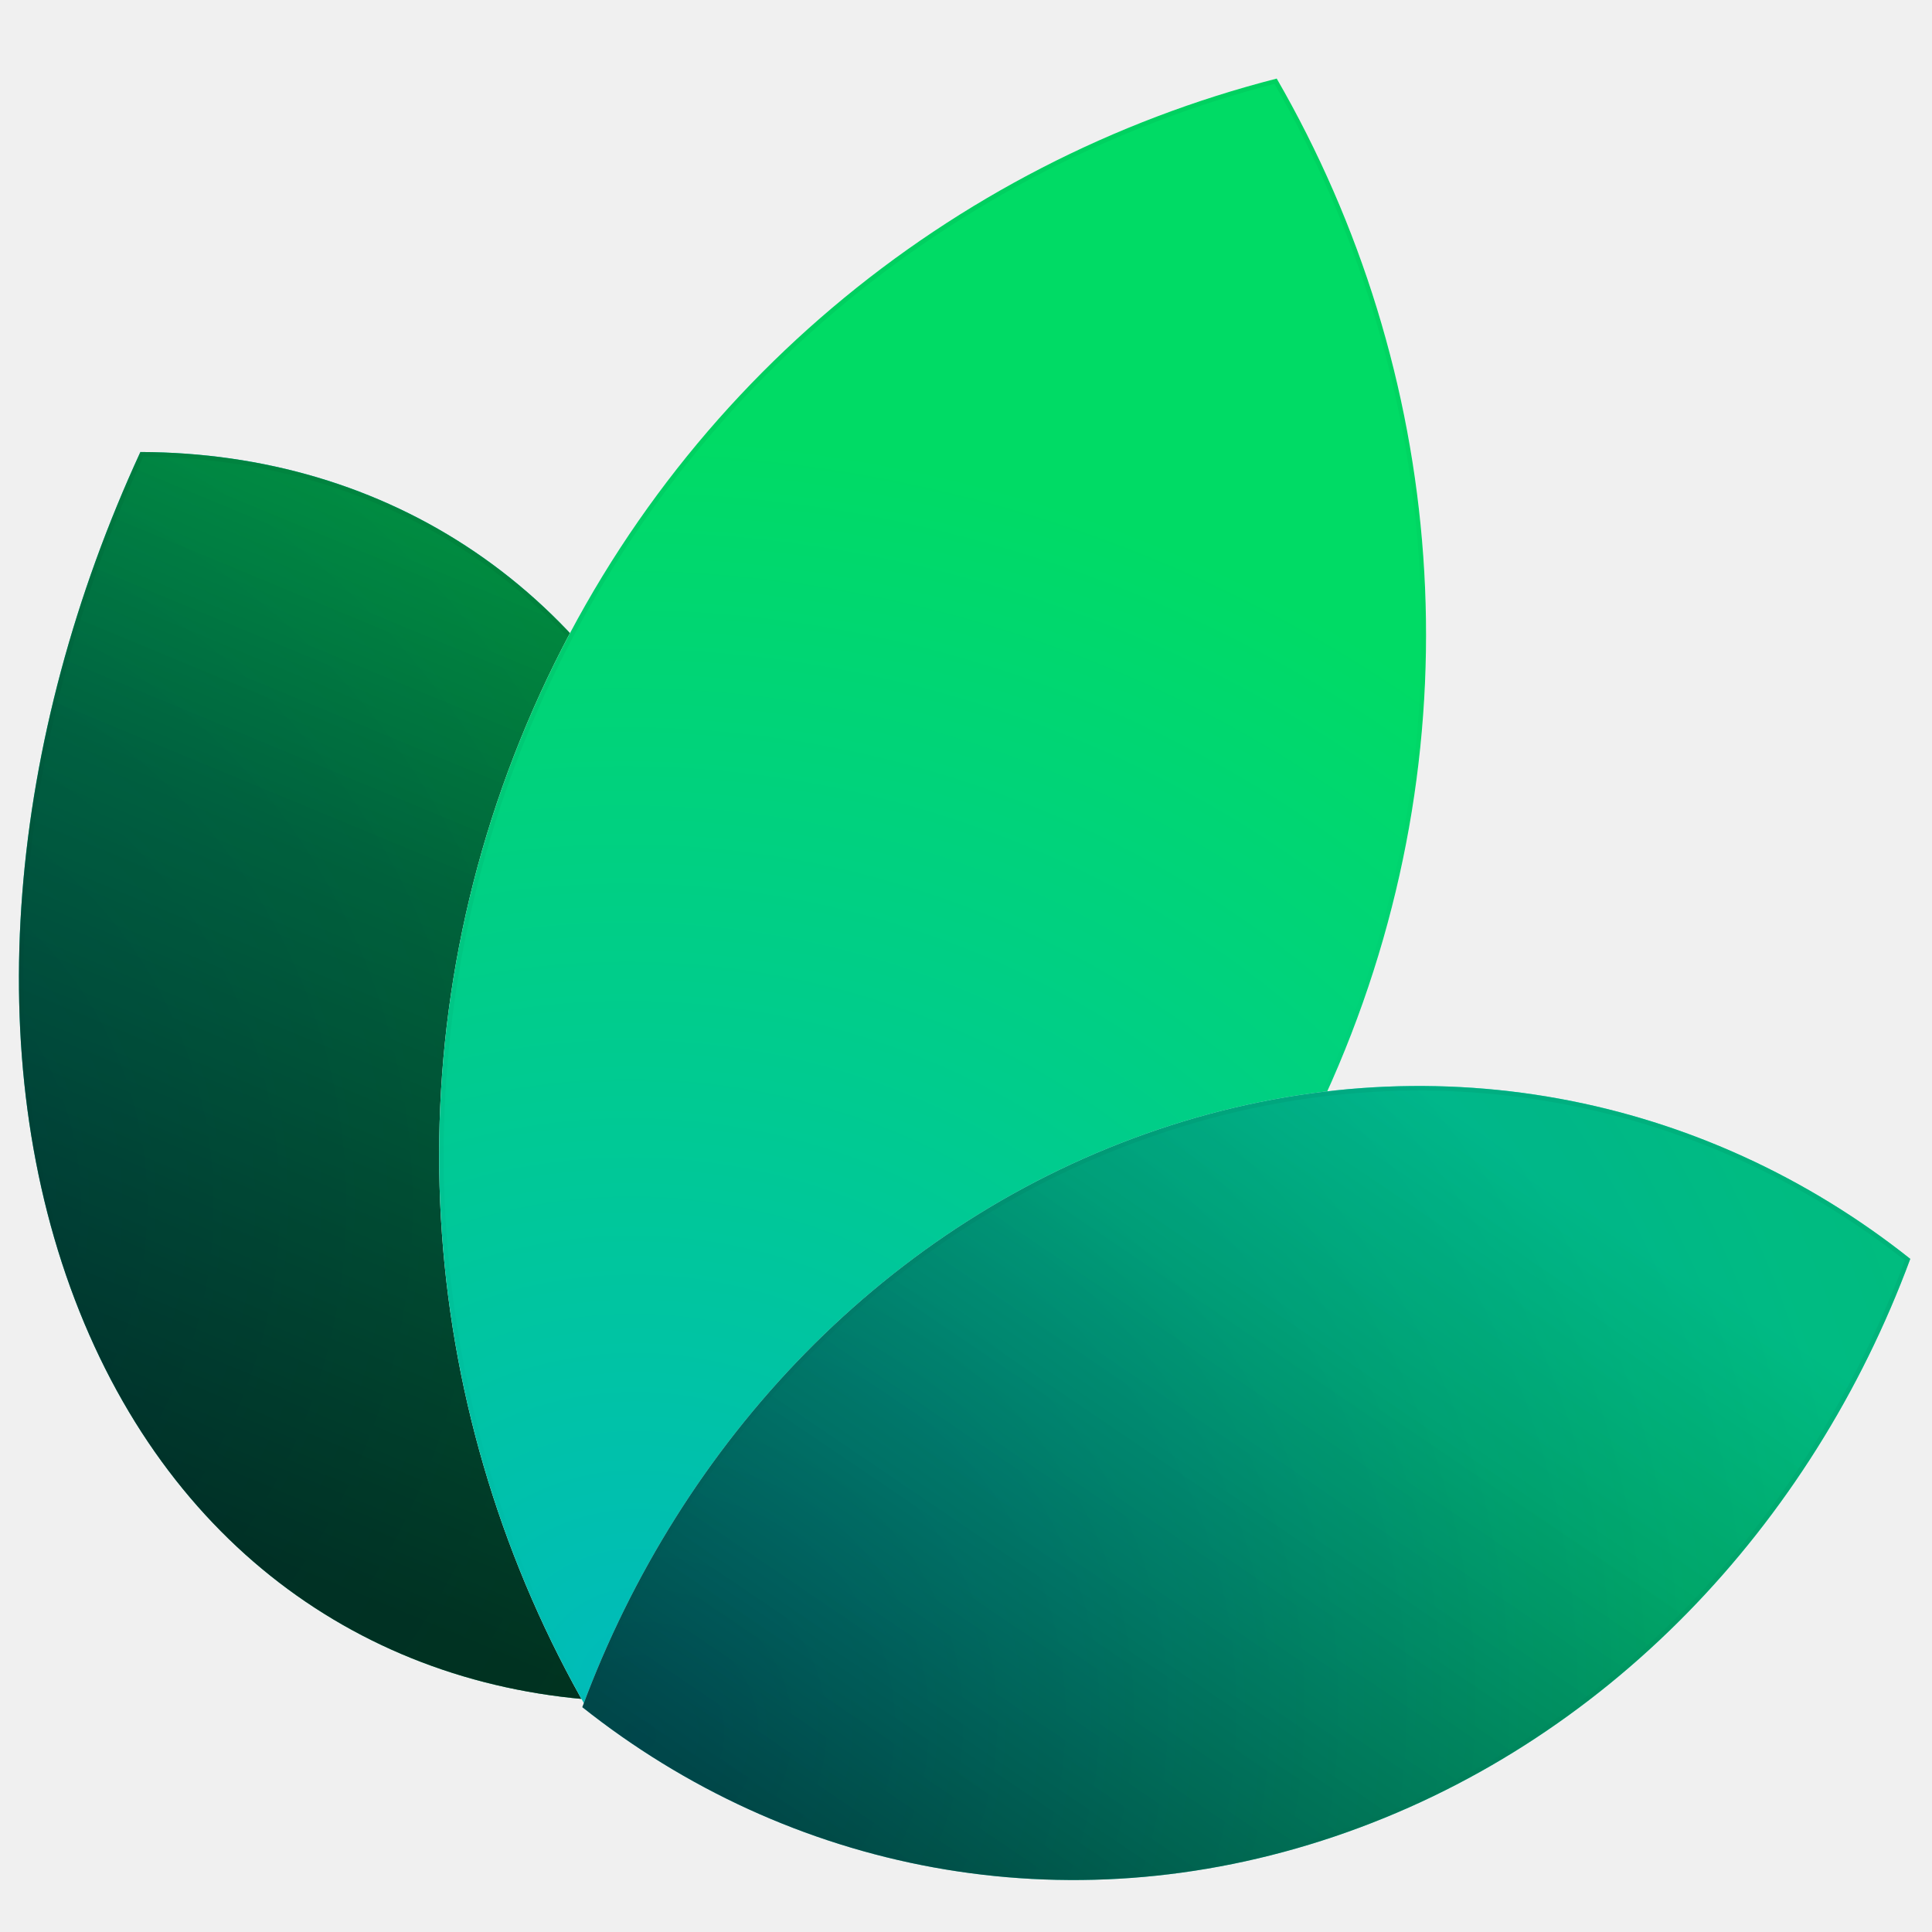
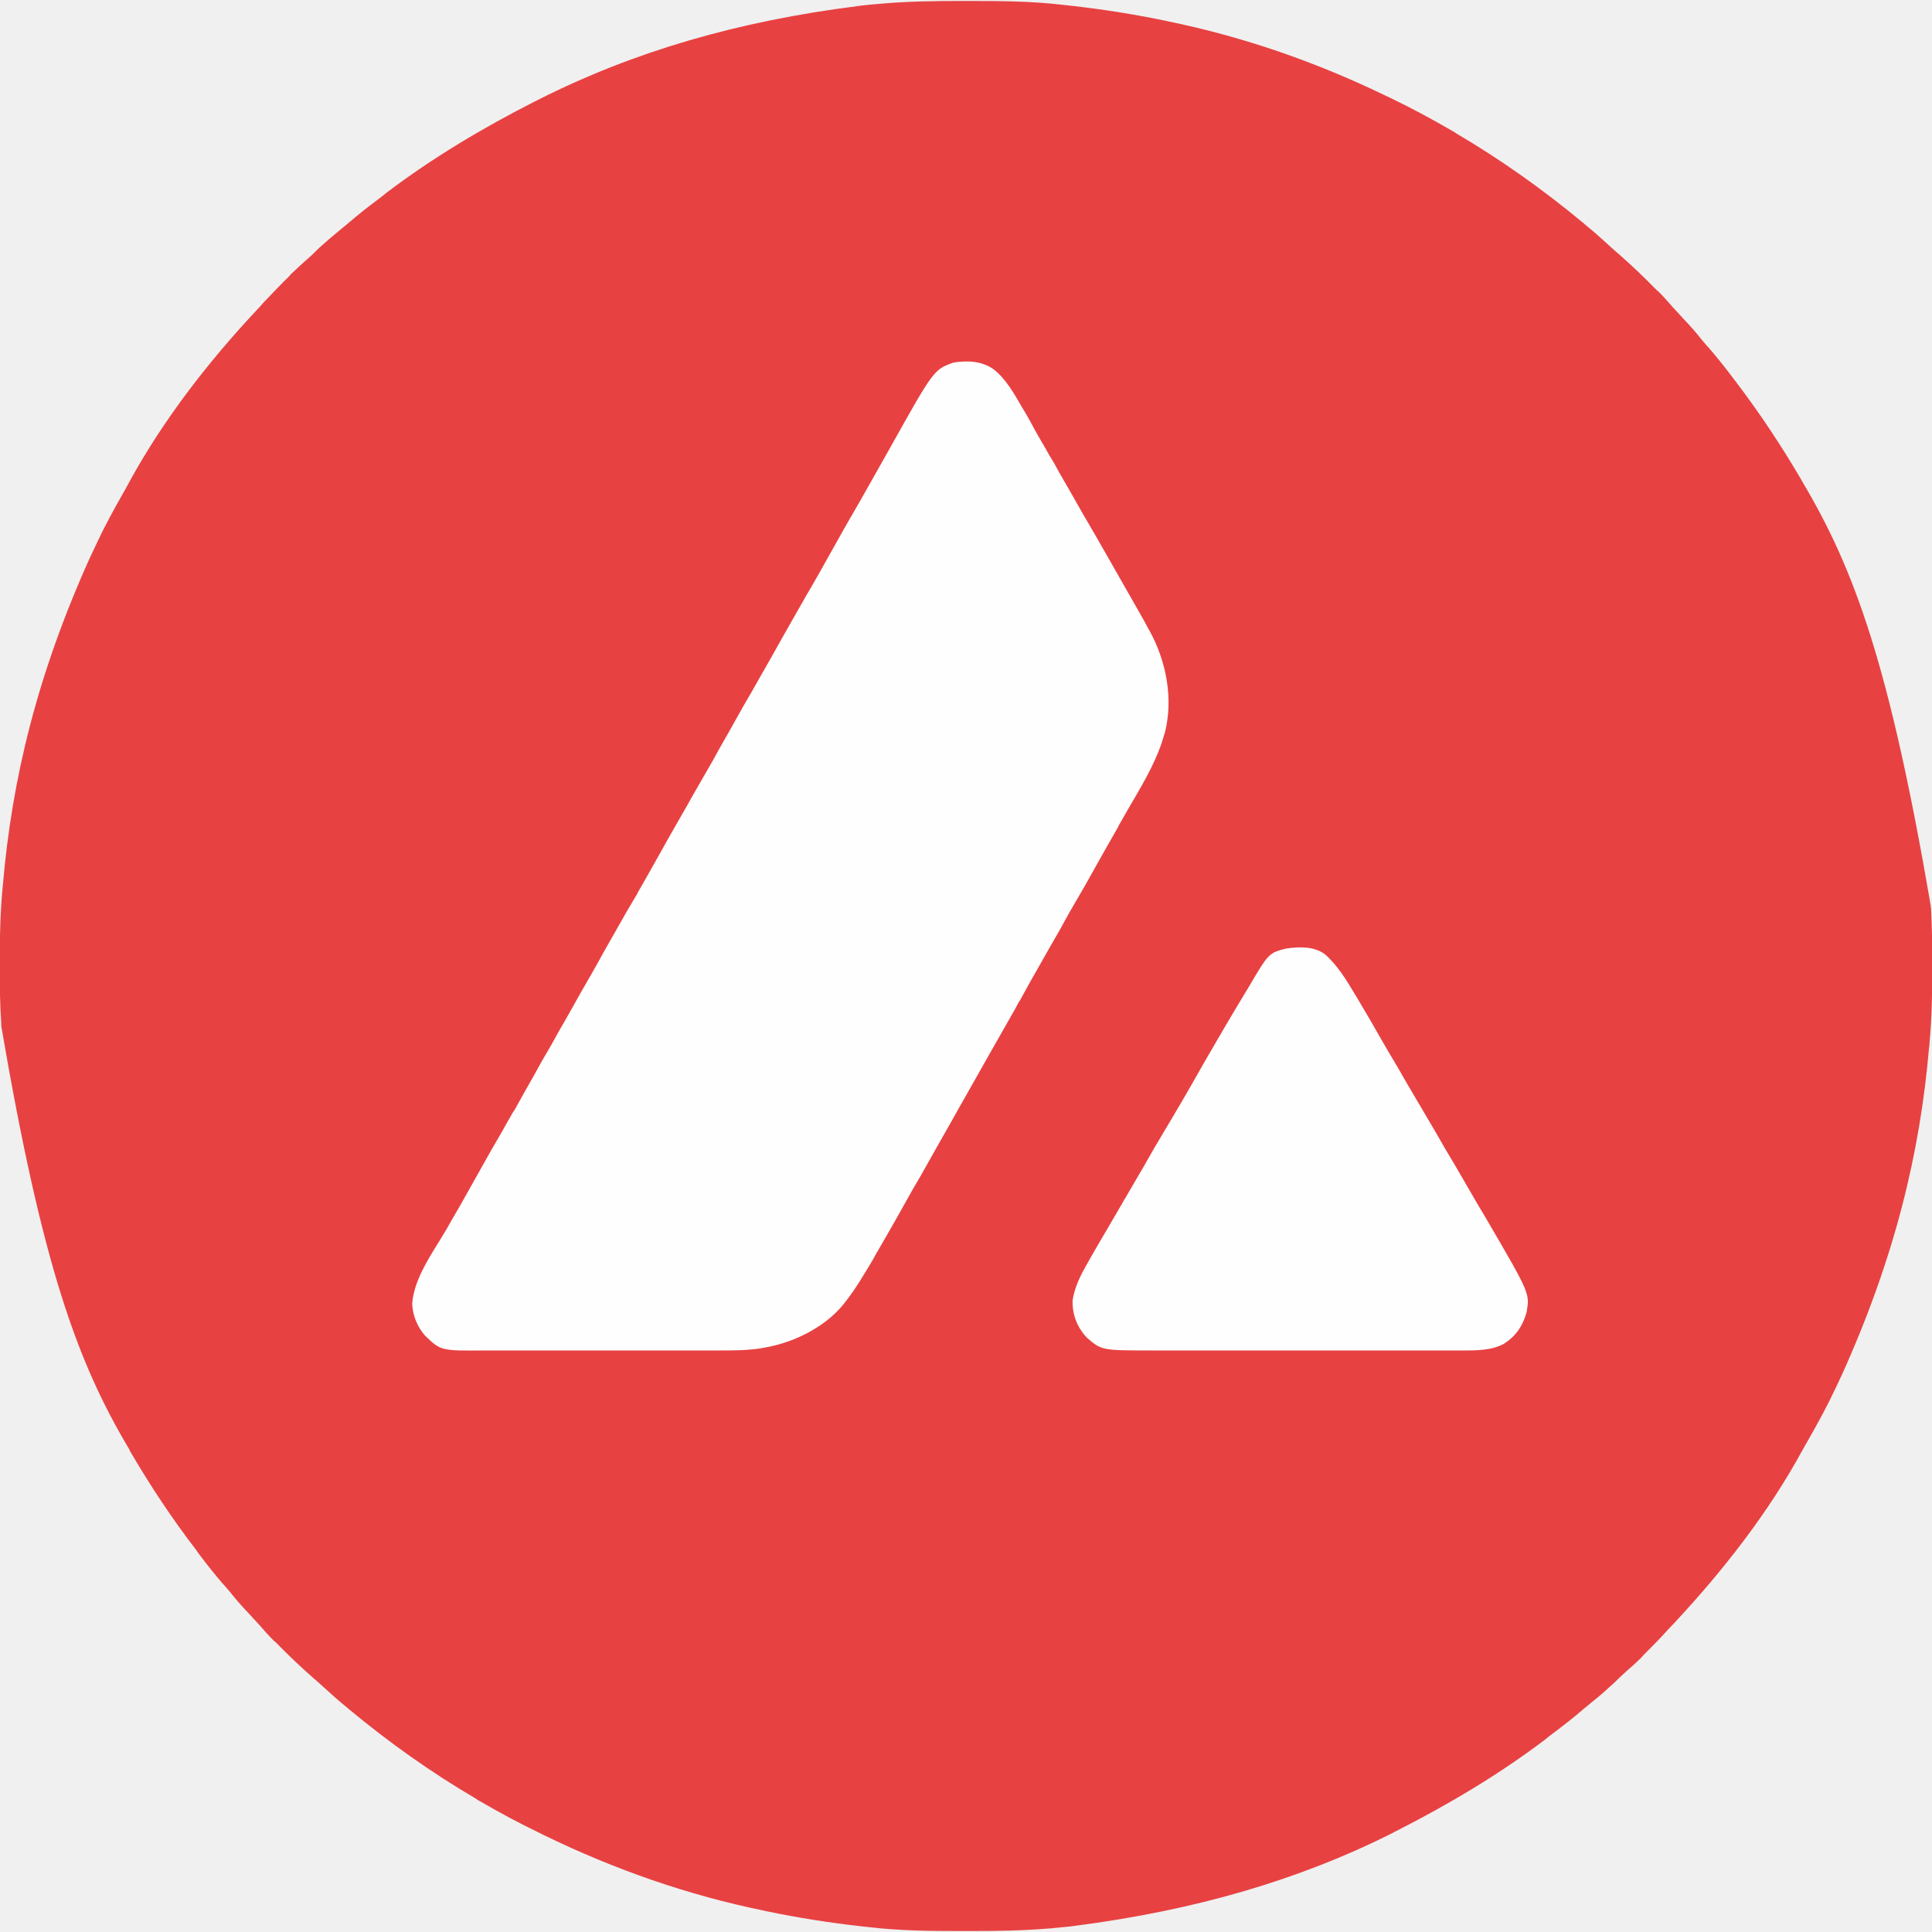
- <svg xmlns="http://www.w3.org/2000/svg" width="24" height="24" viewBox="0 0 24 24" fill="none">
-   <path d="M7.953 21.139C4.896 21.13 2.255 19.458 0.987 16.29C-0.28 13.121 0.109 9.163 1.744 5.615C4.801 5.624 7.442 7.296 8.71 10.465C9.977 13.633 9.588 17.591 7.953 21.139Z" fill="white" />
-   <path d="M7.953 21.139C4.896 21.13 2.255 19.458 0.987 16.29C-0.28 13.121 0.109 9.163 1.744 5.615C4.801 5.624 7.442 7.296 8.71 10.465C9.977 13.633 9.588 17.591 7.953 21.139Z" fill="url(#paint0_radial_101_2703)" />
-   <path d="M7.953 21.139C4.896 21.13 2.255 19.458 0.987 16.29C-0.28 13.121 0.109 9.163 1.744 5.615C4.801 5.624 7.442 7.296 8.71 10.465C9.977 13.633 9.588 17.591 7.953 21.139Z" fill="black" fill-opacity="0.5" style="mix-blend-mode:hard-light" />
-   <path d="M7.953 21.139C4.896 21.13 2.255 19.458 0.987 16.29C-0.28 13.121 0.109 9.163 1.744 5.615C4.801 5.624 7.442 7.296 8.71 10.465C9.977 13.633 9.588 17.591 7.953 21.139Z" fill="url(#paint1_linear_101_2703)" fill-opacity="0.5" style="mix-blend-mode:hard-light" />
-   <path d="M8.684 10.476C9.945 13.63 9.561 17.572 7.935 21.111C4.897 21.096 2.274 19.431 1.013 16.279C-0.248 13.124 0.136 9.182 1.762 5.643C4.8 5.659 7.423 7.324 8.684 10.476Z" stroke="url(#paint2_linear_101_2703)" stroke-opacity="0.05" stroke-width="0.056" />
-   <path d="M7.31 21.257C11.354 20.221 14.884 17.375 16.628 13.236C18.373 9.097 17.945 4.587 15.86 0.976C11.816 2.012 8.287 4.858 6.542 8.998C4.797 13.137 5.225 17.646 7.31 21.257Z" fill="white" />
-   <path d="M7.31 21.257C11.354 20.221 14.884 17.375 16.628 13.236C18.373 9.097 17.945 4.587 15.86 0.976C11.816 2.012 8.287 4.858 6.542 8.998C4.797 13.137 5.225 17.646 7.31 21.257Z" fill="url(#paint3_radial_101_2703)" />
-   <path d="M16.603 13.225C14.864 17.349 11.351 20.187 7.324 21.225C5.253 17.624 4.829 13.132 6.568 9.009C8.306 4.885 11.819 2.047 15.846 1.009C17.918 4.61 18.341 9.101 16.603 13.225Z" stroke="url(#paint4_linear_101_2703)" stroke-opacity="0.05" stroke-width="0.056" />
-   <path d="M7.234 21.207C9.789 23.237 13.21 23.951 16.577 22.814C19.944 21.677 22.506 18.945 23.73 15.638C21.175 13.608 17.754 12.894 14.387 14.031C11.02 15.168 8.458 17.901 7.234 21.207Z" fill="white" />
-   <path d="M7.234 21.207C9.789 23.237 13.21 23.951 16.577 22.814C19.944 21.677 22.506 18.945 23.73 15.638C21.175 13.608 17.754 12.894 14.387 14.031C11.02 15.168 8.458 17.901 7.234 21.207Z" fill="url(#paint5_radial_101_2703)" />
-   <path d="M7.234 21.207C9.789 23.237 13.21 23.951 16.577 22.814C19.944 21.677 22.506 18.945 23.73 15.638C21.175 13.608 17.754 12.894 14.387 14.031C11.02 15.168 8.458 17.901 7.234 21.207Z" fill="black" fill-opacity="0.2" style="mix-blend-mode:hard-light" />
-   <path d="M7.234 21.207C9.789 23.237 13.21 23.951 16.577 22.814C19.944 21.677 22.506 18.945 23.73 15.638C21.175 13.608 17.754 12.894 14.387 14.031C11.02 15.168 8.458 17.901 7.234 21.207Z" fill="url(#paint6_linear_101_2703)" fill-opacity="0.5" style="mix-blend-mode:hard-light" />
-   <path d="M16.568 22.787C13.218 23.918 9.814 23.212 7.267 21.198C8.492 17.907 11.044 15.189 14.396 14.058C17.747 12.927 21.15 13.633 23.697 15.648C22.472 18.938 19.92 21.656 16.568 22.787Z" stroke="url(#paint7_linear_101_2703)" stroke-opacity="0.05" stroke-width="0.056" />
+ <svg xmlns="http://www.w3.org/2000/svg" width="6" height="6" viewBox="0 0 6 6" fill="none">
+   <g clip-path="url(#clip0_24_206)">
+     <path d="M2.987 0.003C2.998 0.003 3.008 0.003 3.018 0.003C3.113 0.003 3.207 0.004 3.301 0.015C3.31 0.016 3.319 0.017 3.328 0.018C3.425 0.029 3.521 0.044 3.617 0.064C3.62 0.064 3.623 0.065 3.626 0.066C3.862 0.114 4.091 0.194 4.307 0.299C4.312 0.301 4.317 0.304 4.322 0.306C4.386 0.337 4.449 0.371 4.511 0.407C4.515 0.409 4.518 0.411 4.522 0.414C4.66 0.495 4.791 0.588 4.914 0.69C4.918 0.693 4.918 0.693 4.921 0.696C4.948 0.718 4.974 0.741 4.999 0.764C5.008 0.772 5.016 0.78 5.025 0.787C5.066 0.823 5.106 0.861 5.144 0.9C5.147 0.902 5.149 0.905 5.152 0.907C5.167 0.922 5.181 0.938 5.195 0.954C5.206 0.966 5.217 0.978 5.229 0.991C5.248 1.011 5.267 1.032 5.284 1.054C5.293 1.065 5.302 1.075 5.311 1.085C5.334 1.112 5.355 1.138 5.376 1.166C5.381 1.173 5.387 1.18 5.392 1.187C5.465 1.283 5.532 1.384 5.593 1.488C5.596 1.493 5.596 1.493 5.598 1.497C5.759 1.768 5.868 2.065 5.996 2.812C5.996 2.817 5.996 2.817 5.997 2.821C6 2.88 6.001 2.938 6.001 2.996C6.001 3.001 6.001 3.006 6.001 3.01C6.001 3.088 5.999 3.166 5.992 3.243C5.992 3.246 5.992 3.249 5.991 3.252C5.963 3.579 5.885 3.905 5.719 4.272C5.713 4.285 5.707 4.297 5.701 4.31C5.676 4.364 5.648 4.415 5.619 4.466C5.612 4.478 5.605 4.491 5.598 4.503C5.492 4.698 5.351 4.878 5.2 5.04C5.193 5.047 5.187 5.054 5.18 5.061C5.156 5.088 5.13 5.114 5.104 5.14C5.102 5.143 5.099 5.145 5.097 5.148C5.082 5.163 5.066 5.177 5.05 5.191C5.037 5.203 5.024 5.215 5.011 5.228C4.989 5.248 4.968 5.267 4.945 5.285C4.935 5.293 4.926 5.301 4.916 5.309C4.886 5.335 4.855 5.359 4.823 5.383C4.815 5.389 4.807 5.395 4.799 5.402C4.655 5.511 4.5 5.603 4.339 5.685C4.335 5.687 4.33 5.689 4.326 5.692C4.031 5.84 3.709 5.933 3.337 5.981C3.332 5.982 3.327 5.982 3.322 5.983C3.304 5.985 3.287 5.986 3.269 5.988C3.264 5.989 3.264 5.989 3.258 5.989C3.176 5.996 3.095 5.997 3.013 5.997C3.002 5.997 2.992 5.997 2.982 5.997C2.887 5.997 2.793 5.996 2.699 5.985C2.69 5.984 2.681 5.983 2.672 5.982C2.575 5.971 2.479 5.956 2.383 5.936C2.38 5.936 2.377 5.935 2.374 5.934C2.138 5.886 1.909 5.806 1.693 5.701C1.688 5.699 1.683 5.696 1.679 5.694C1.614 5.663 1.551 5.629 1.489 5.593C1.485 5.591 1.482 5.589 1.478 5.586C1.34 5.505 1.209 5.412 1.086 5.31C1.084 5.308 1.081 5.306 1.079 5.304C1.052 5.282 1.026 5.259 1.001 5.236C0.992 5.228 0.984 5.22 0.975 5.213C0.934 5.177 0.894 5.139 0.856 5.1C0.852 5.097 0.852 5.097 0.848 5.093C0.833 5.078 0.819 5.062 0.805 5.046C0.794 5.034 0.783 5.022 0.771 5.009C0.752 4.989 0.733 4.968 0.716 4.946C0.707 4.935 0.698 4.925 0.689 4.915C0.666 4.888 0.645 4.862 0.624 4.834C0.619 4.827 0.613 4.82 0.608 4.812C0.535 4.717 0.468 4.616 0.407 4.512C0.405 4.509 0.403 4.506 0.402 4.502C0.241 4.232 0.132 3.935 0.004 3.187C0.004 3.183 0.004 3.183 0.004 3.179C0 3.12 -0.001 3.062 -0.001 3.003C-0.001 2.997 -0.001 2.997 -0.001 2.99C-0.001 2.912 0.001 2.834 0.008 2.757C0.008 2.754 0.009 2.751 0.009 2.748C0.037 2.421 0.115 2.095 0.281 1.728C0.287 1.715 0.294 1.702 0.299 1.69C0.324 1.636 0.352 1.585 0.381 1.534C0.388 1.522 0.395 1.509 0.402 1.496C0.508 1.302 0.649 1.121 0.8 0.96C0.807 0.953 0.813 0.946 0.819 0.939C0.845 0.912 0.871 0.884 0.898 0.858C0.9 0.855 0.903 0.852 0.906 0.849C0.922 0.834 0.938 0.819 0.954 0.805C0.967 0.794 0.979 0.782 0.991 0.77C1.012 0.751 1.033 0.733 1.055 0.715C1.065 0.707 1.074 0.699 1.084 0.691C1.114 0.665 1.145 0.641 1.177 0.617C1.185 0.611 1.193 0.605 1.201 0.598C1.345 0.489 1.5 0.397 1.661 0.315C1.665 0.313 1.67 0.311 1.675 0.308C1.969 0.16 2.291 0.066 2.663 0.019C2.67 0.018 2.67 0.018 2.678 0.017C2.696 0.015 2.713 0.013 2.731 0.012C2.734 0.012 2.738 0.011 2.742 0.011C2.824 0.004 2.905 0.003 2.987 0.003Z" fill="#E84142" />
+     <path d="M3.086 1.147C3.124 1.177 3.15 1.223 3.174 1.265C3.178 1.271 3.182 1.278 3.186 1.285C3.19 1.292 3.194 1.299 3.198 1.306C3.209 1.327 3.221 1.348 3.233 1.369C3.24 1.381 3.247 1.392 3.253 1.404C3.255 1.406 3.256 1.409 3.257 1.411C3.263 1.42 3.268 1.43 3.274 1.439C3.283 1.456 3.292 1.472 3.302 1.489C3.303 1.491 3.304 1.493 3.306 1.496C3.325 1.529 3.344 1.562 3.363 1.596C3.391 1.643 3.418 1.691 3.445 1.738C3.455 1.755 3.464 1.772 3.474 1.789C3.53 1.887 3.53 1.887 3.557 1.935C3.561 1.943 3.565 1.951 3.57 1.959C3.622 2.053 3.645 2.171 3.617 2.278C3.615 2.282 3.614 2.286 3.613 2.29C3.612 2.294 3.61 2.298 3.609 2.303C3.584 2.379 3.541 2.448 3.501 2.517C3.493 2.531 3.485 2.545 3.477 2.559C3.474 2.564 3.474 2.564 3.472 2.569C3.454 2.6 3.436 2.632 3.418 2.664C3.401 2.694 3.385 2.723 3.368 2.753C3.352 2.78 3.337 2.807 3.321 2.834C3.302 2.869 3.283 2.903 3.263 2.937C3.242 2.974 3.221 3.011 3.2 3.048C3.189 3.067 3.179 3.087 3.168 3.106C3.163 3.113 3.159 3.121 3.155 3.129C3.064 3.289 3.064 3.289 2.973 3.45C2.971 3.454 2.969 3.457 2.967 3.461C2.962 3.469 2.958 3.477 2.954 3.484C2.943 3.503 2.932 3.523 2.921 3.542C2.9 3.579 2.88 3.615 2.859 3.652C2.841 3.682 2.824 3.712 2.807 3.743C2.781 3.79 2.753 3.838 2.726 3.885C2.721 3.893 2.716 3.902 2.712 3.91C2.685 3.955 2.659 4 2.627 4.041C2.625 4.044 2.622 4.047 2.62 4.05C2.562 4.122 2.464 4.17 2.375 4.185C2.372 4.186 2.368 4.186 2.365 4.187C2.321 4.194 2.277 4.194 2.232 4.194C2.224 4.194 2.215 4.194 2.206 4.194C2.183 4.194 2.159 4.194 2.136 4.194C2.116 4.194 2.097 4.194 2.077 4.194C2.031 4.194 1.985 4.194 1.938 4.194C1.891 4.194 1.843 4.194 1.795 4.194C1.754 4.194 1.713 4.194 1.672 4.194C1.648 4.194 1.623 4.194 1.599 4.194C1.576 4.194 1.553 4.194 1.53 4.194C1.521 4.194 1.513 4.194 1.505 4.194C1.369 4.195 1.369 4.195 1.32 4.148C1.296 4.12 1.282 4.087 1.28 4.049C1.286 3.967 1.346 3.887 1.387 3.817C1.399 3.795 1.412 3.773 1.425 3.751C1.426 3.749 1.427 3.746 1.429 3.744C1.45 3.706 1.472 3.668 1.493 3.63C1.515 3.59 1.538 3.55 1.561 3.511C1.571 3.492 1.582 3.474 1.592 3.456C1.594 3.453 1.595 3.451 1.597 3.449C1.618 3.411 1.639 3.373 1.661 3.335C1.677 3.305 1.694 3.276 1.711 3.247C1.725 3.222 1.739 3.196 1.754 3.171C1.772 3.139 1.79 3.107 1.808 3.075C1.83 3.037 1.852 2.999 1.873 2.96C1.898 2.916 1.923 2.872 1.948 2.828C1.959 2.81 1.969 2.792 1.98 2.774C1.981 2.771 1.982 2.769 1.984 2.766C2.005 2.729 2.027 2.691 2.048 2.653C2.07 2.613 2.093 2.573 2.116 2.533C2.126 2.515 2.137 2.497 2.147 2.478C2.149 2.476 2.15 2.474 2.151 2.471C2.173 2.433 2.194 2.396 2.216 2.358C2.232 2.328 2.249 2.299 2.266 2.269C2.28 2.244 2.294 2.219 2.308 2.194C2.327 2.162 2.345 2.13 2.363 2.098C2.385 2.06 2.407 2.021 2.428 1.983C2.453 1.939 2.478 1.895 2.503 1.851C2.514 1.833 2.524 1.815 2.535 1.796C2.536 1.794 2.537 1.792 2.539 1.789C2.56 1.751 2.582 1.713 2.603 1.675C2.625 1.635 2.648 1.596 2.671 1.556C2.681 1.538 2.692 1.519 2.702 1.501C2.704 1.499 2.705 1.496 2.706 1.494C2.725 1.46 2.744 1.427 2.763 1.393C2.9 1.148 2.9 1.148 2.961 1.126C3.005 1.119 3.049 1.121 3.086 1.147Z" fill="#FEFEFE" />
+     <path d="M4.114 2.963C4.154 2.998 4.181 3.043 4.208 3.088C4.211 3.093 4.214 3.098 4.217 3.103C4.244 3.148 4.27 3.193 4.296 3.239C4.308 3.259 4.319 3.279 4.331 3.298C4.333 3.302 4.335 3.306 4.338 3.31C4.359 3.347 4.38 3.383 4.402 3.42C4.422 3.454 4.442 3.488 4.462 3.522C4.48 3.554 4.498 3.585 4.517 3.616C4.542 3.66 4.568 3.703 4.593 3.747C4.602 3.762 4.612 3.778 4.621 3.794C4.751 4.017 4.751 4.017 4.741 4.075C4.729 4.118 4.708 4.149 4.671 4.173C4.633 4.194 4.586 4.194 4.543 4.194C4.539 4.194 4.534 4.194 4.529 4.194C4.515 4.194 4.5 4.194 4.485 4.194C4.474 4.194 4.463 4.194 4.452 4.194C4.426 4.194 4.4 4.194 4.374 4.194C4.353 4.194 4.332 4.194 4.31 4.194C4.306 4.194 4.306 4.194 4.301 4.194C4.295 4.194 4.289 4.194 4.283 4.194C4.225 4.194 4.167 4.194 4.11 4.194C4.06 4.194 4.011 4.194 3.961 4.194C3.904 4.194 3.846 4.194 3.789 4.194C3.783 4.194 3.777 4.194 3.77 4.194C3.767 4.194 3.764 4.194 3.761 4.194C3.74 4.194 3.719 4.194 3.698 4.194C3.672 4.194 3.646 4.194 3.62 4.194C3.607 4.194 3.594 4.194 3.581 4.194C3.421 4.194 3.421 4.194 3.374 4.153C3.345 4.121 3.33 4.083 3.331 4.039C3.336 4.006 3.348 3.977 3.364 3.947C3.367 3.942 3.367 3.942 3.37 3.936C3.392 3.896 3.415 3.857 3.438 3.818C3.45 3.798 3.461 3.778 3.473 3.758C3.478 3.75 3.482 3.742 3.487 3.734C3.49 3.728 3.49 3.728 3.494 3.722C3.501 3.71 3.508 3.698 3.515 3.686C3.539 3.645 3.563 3.604 3.586 3.563C3.607 3.528 3.628 3.492 3.649 3.457C3.68 3.405 3.71 3.352 3.74 3.299C3.779 3.232 3.817 3.166 3.857 3.1C3.864 3.089 3.87 3.078 3.877 3.067C3.94 2.96 3.94 2.96 3.993 2.946C4.034 2.94 4.079 2.938 4.114 2.963Z" fill="#FEFEFE" />
+   </g>
  <defs>
-     <radialGradient id="paint0_radial_101_2703" cx="0" cy="0" r="1" gradientUnits="userSpaceOnUse" gradientTransform="translate(-3.00503 15.023) rotate(-10.029) scale(17.9572 17.784)">
-       <stop stop-color="#00B0BB" />
-       <stop offset="1" stop-color="#00DB65" />
-     </radialGradient>
-     <linearGradient id="paint1_linear_101_2703" x1="7.39" y1="4.813" x2="1.63" y2="18.689" gradientUnits="userSpaceOnUse">
-       <stop stop-color="#18E299" />
-       <stop offset="1" />
-     </linearGradient>
-     <linearGradient id="paint2_linear_101_2703" x1="7.948" y1="8.016" x2="1.761" y2="18.746" gradientUnits="userSpaceOnUse">
-       <stop />
-       <stop offset="1" stop-opacity="0" />
-     </linearGradient>
-     <radialGradient id="paint3_radial_101_2703" cx="0" cy="0" r="1" gradientUnits="userSpaceOnUse" gradientTransform="translate(8.11404 20.8822) rotate(-75.7542) scale(21.6246 23.7772)">
-       <stop stop-color="#00BBBB" />
-       <stop offset="0.713" stop-color="#00DB65" />
-     </radialGradient>
-     <linearGradient id="paint4_linear_101_2703" x1="7.602" y1="5.871" x2="15.556" y2="16.372" gradientUnits="userSpaceOnUse">
-       <stop />
-       <stop offset="1" stop-opacity="0" />
-     </linearGradient>
-     <radialGradient id="paint5_radial_101_2703" cx="0" cy="0" r="1" gradientUnits="userSpaceOnUse" gradientTransform="translate(7.84537 21.5181) rotate(-20.3525) scale(18.5603 17.32)">
-       <stop stop-color="#00B0BB" />
-       <stop offset="1" stop-color="#00DB65" />
-     </radialGradient>
-     <linearGradient id="paint6_linear_101_2703" x1="16.808" y1="13.007" x2="10.041" y2="22.994" gradientUnits="userSpaceOnUse">
-       <stop stop-color="#00B1BC" />
-       <stop offset="1" />
-     </linearGradient>
-     <linearGradient id="paint7_linear_101_2703" x1="16.808" y1="13.007" x2="14.169" y2="23.841" gradientUnits="userSpaceOnUse">
-       <stop />
-       <stop offset="1" stop-opacity="0" />
-     </linearGradient>
+     <clipPath id="clip0_24_206">
+       <rect width="6" height="6" fill="white" />
+     </clipPath>
  </defs>
</svg>
